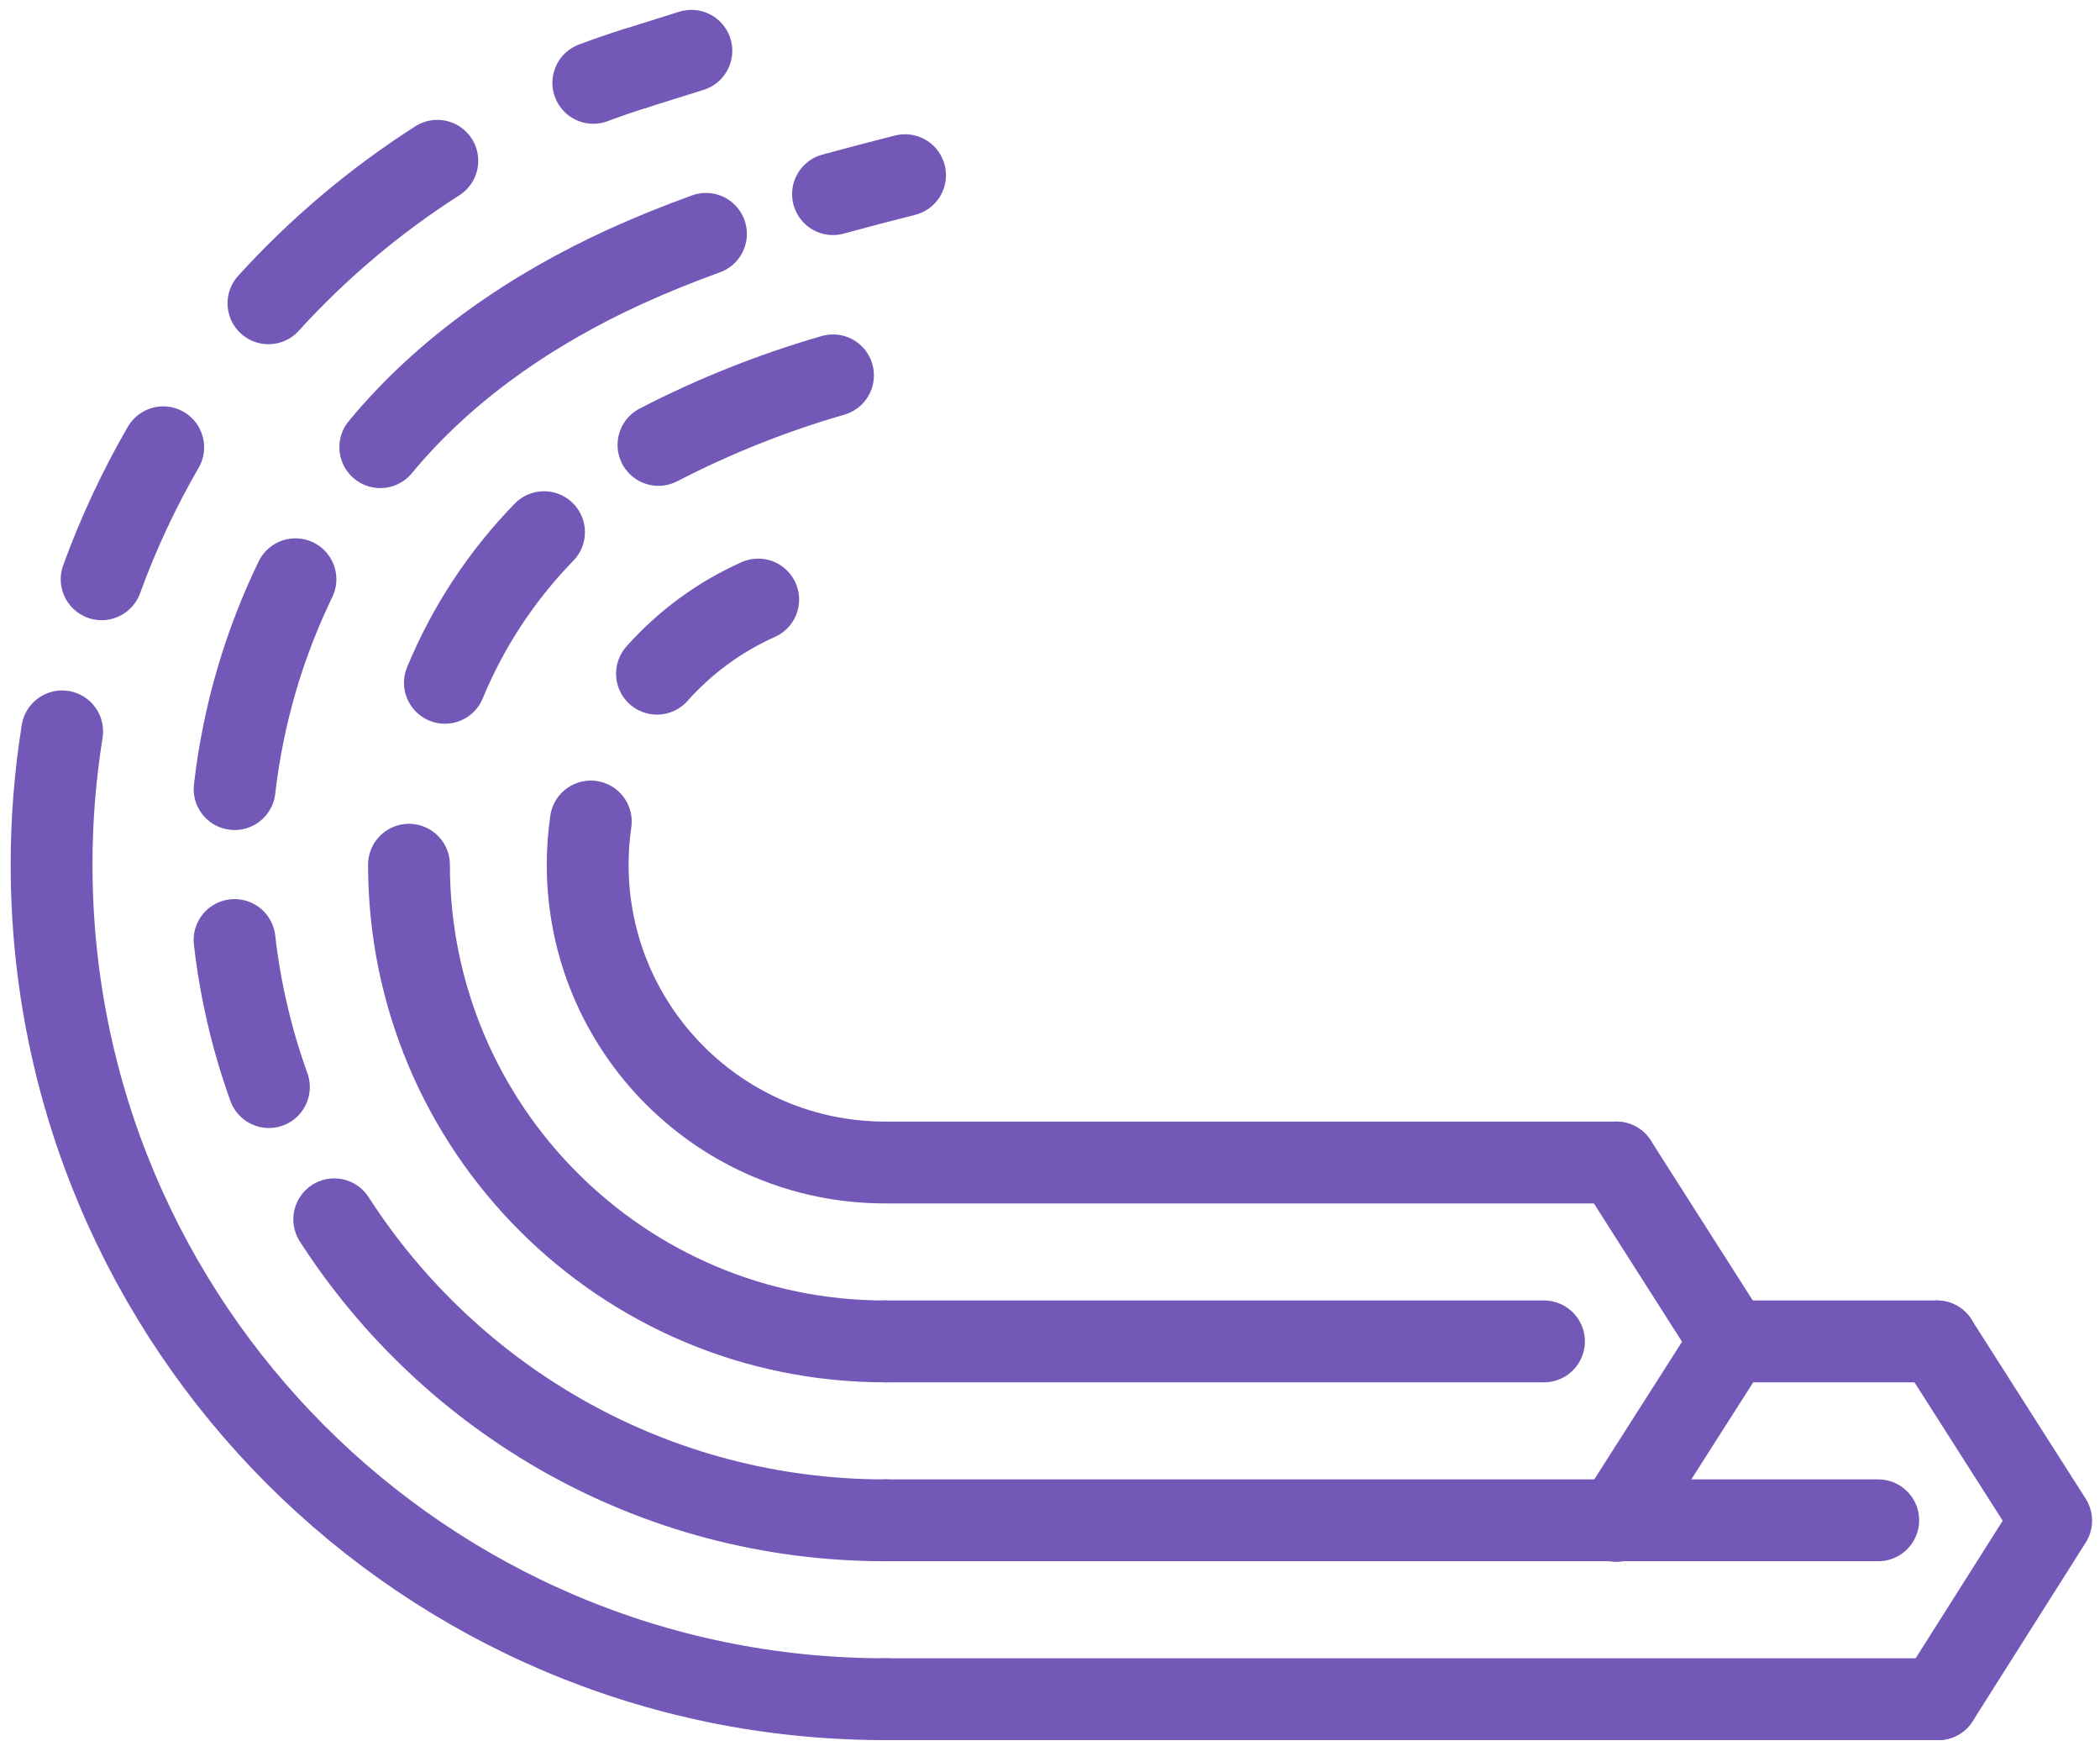
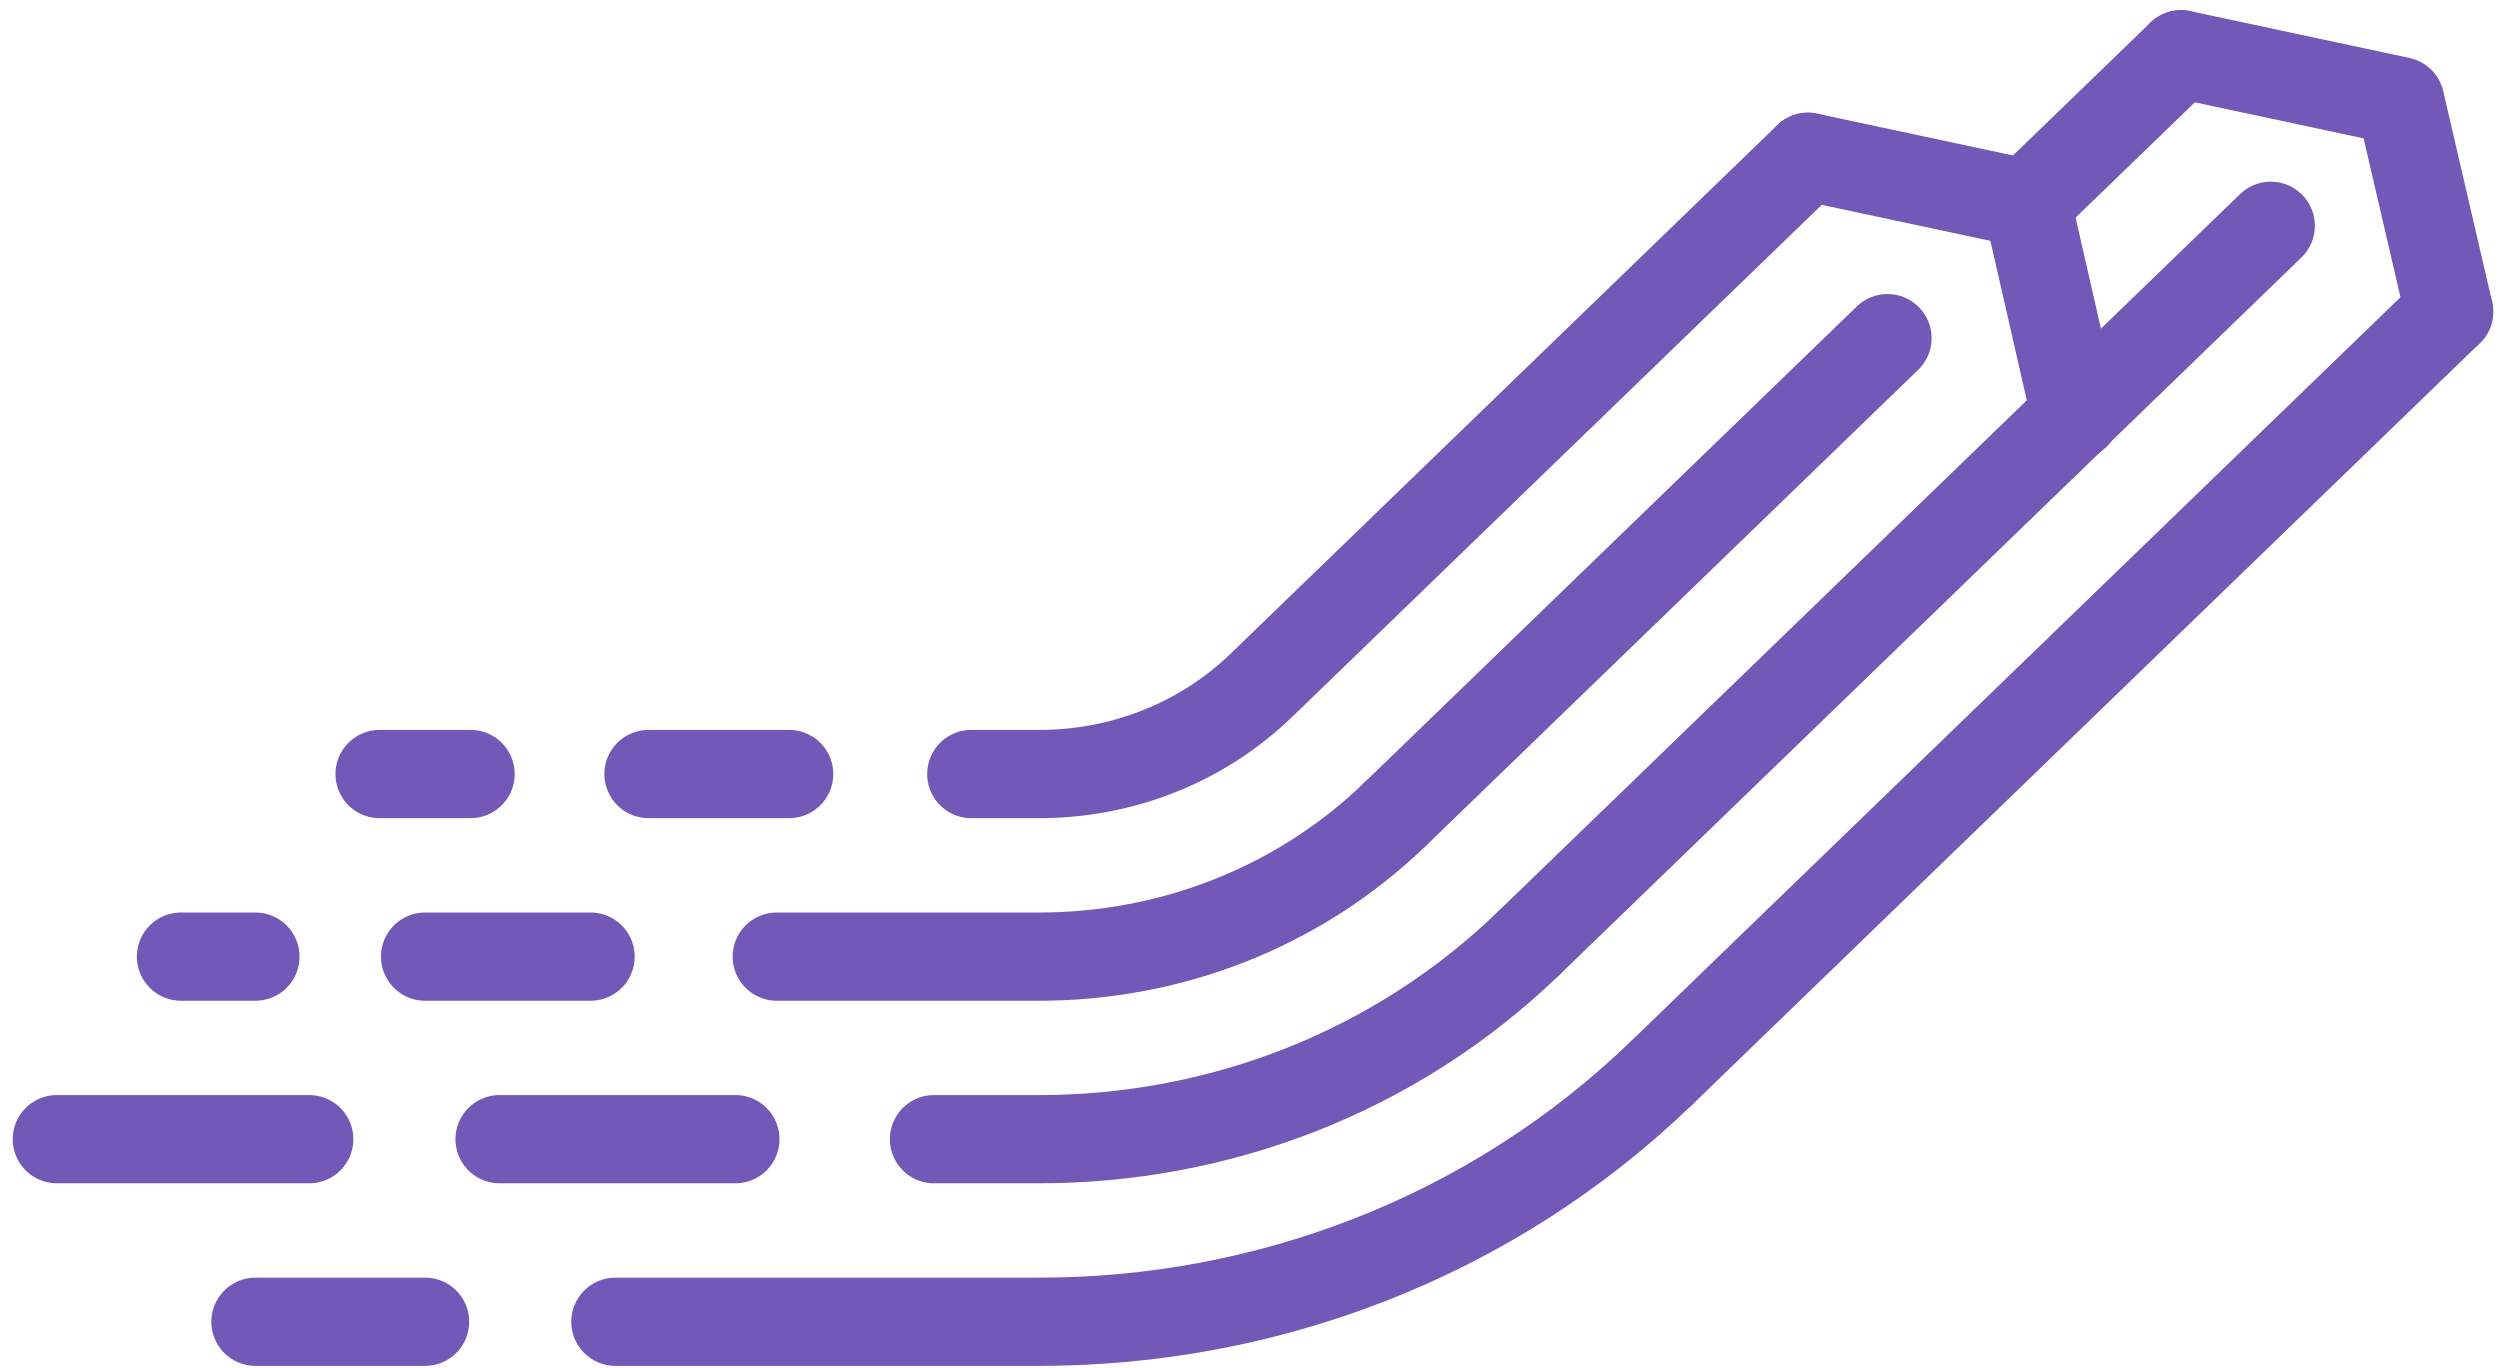
- <svg xmlns="http://www.w3.org/2000/svg" width="154px" height="128px" viewBox="0 0 154 128" version="1.1">
+ <svg xmlns="http://www.w3.org/2000/svg" width="170px" height="93px" viewBox="0 0 170 93" version="1.1">
  <defs />
  <g id="Page-1" stroke="none" stroke-width="1" fill="none" fill-rule="evenodd" stroke-linecap="round" stroke-linejoin="round">
-     <g id="Desktop" transform="translate(-136, -1490)" stroke="#7358B7">
-       <g id="Services--v2" transform="translate(0, 1422)">
-         <g id="Service-1">
-           <g id="ICO-Pharma--v2" transform="translate(126, 45)">
-             <g transform="translate(13.78218, 26.72414)">
-               <path d="M51.82,40.231 C48.976,41.5 46.447,43.362 44.396,45.666" id="Stroke-1" stroke-width="6" />
-               <path d="M26.21,59.672 C26.21,78.973 41.843,94.618 61.129,94.618" id="Stroke-3" stroke-width="6" />
-               <path d="M36.113,35.291 C33.037,38.45 30.554,42.191 28.844,46.334" id="Stroke-5" stroke-width="6" />
-               <path d="M20.729,85.669 C29.276,98.943 44.176,107.734 61.128,107.734" id="Stroke-7" stroke-width="6" />
-               <path d="M13.418,65.191 C13.846,68.932 14.702,72.543 15.937,75.973" id="Stroke-9" stroke-width="6" />
-               <path d="M17.885,38.744 C15.588,43.489 14.048,48.669 13.421,54.127" id="Stroke-11" stroke-width="6" />
-               <path d="M0.776,49.896 C0.266,53.079 0,56.344 0,59.672 C0,93.459 27.368,120.849 61.129,120.849" id="Stroke-13" stroke-width="6" />
-               <path d="M8.187,29.068 C6.413,32.136 4.898,35.37 3.671,38.743" id="Stroke-15" stroke-width="6" />
-               <path d="M28.289,8.064 C23.709,10.989 19.545,14.508 15.904,18.512" id="Stroke-17" stroke-width="6" />
-               <path d="M42.832,1.283 C41.784,1.611 40.75,1.967 39.727,2.349" id="Stroke-19" stroke-width="6" />
-               <path d="M57.305,10.508 C59.061,10.024 60.824,9.566 62.588,9.12" id="Stroke-21" stroke-width="6" />
-               <path d="M24.106,29.059 C28.897,23.262 35.301,18.909 42.107,15.807 C44.035,14.929 45.999,14.141 47.989,13.421" id="Stroke-23" stroke-width="6" />
-               <path d="M42.832,1.283 L46.919,-0" id="Stroke-25" stroke-width="6" />
-               <path d="M57.305,23.795 C52.885,25.07 48.59,26.78 44.504,28.893" id="Stroke-27" stroke-width="6" />
-               <path d="M39.543,56.503 C39.393,57.537 39.315,58.596 39.315,59.672 C39.315,71.729 49.081,81.503 61.129,81.503 L114.747,81.503" id="Stroke-29" stroke-width="6" />
-               <path d="M61.129,94.618 L109.443,94.618" id="Stroke-31" stroke-width="6" />
-               <path d="M61.129,107.734 L133.954,107.734" id="Stroke-33" stroke-width="6" />
-               <path d="M61.129,120.849 L138.351,120.849" id="Stroke-35" stroke-width="6" />
-               <polyline id="Stroke-37" stroke-width="6" points="114.747 81.503 123.126 94.643 114.747 107.778" />
-               <polyline id="Stroke-39" stroke-width="6" points="138.258 94.618 146.637 107.759 138.351 120.849" />
-               <path d="M138.258,94.618 L123.125,94.618" id="Stroke-41" stroke-width="6" />
+     <g id="Desktop-initial" transform="translate(-163, -1055)" stroke="#7358B7">
+       <g id="Services--v2" transform="translate(-1, 955)">
+         <g id="Service-1" transform="translate(52, 15)">
+           <g id="ICO-Pharma--v2" transform="translate(106.8148, 45)">
+             <g id="Page-1" transform="translate(9.05, 42.875)">
+               <path d="M25.04,87.005 L13.506,87.005" id="Stroke-1" stroke-width="6" />
+               <path d="M109.169,70.043 C97.473,81.351 82.142,87.006 66.814,87.005 L37.981,87.005" id="Stroke-3" stroke-width="6" />
+               <path d="M91.009,52.485 L124.484,20.119" id="Stroke-5" stroke-width="6" />
+               <path d="M100.089,61.264 L150.547,12.478" id="Stroke-7" stroke-width="6" />
+               <path d="M109.169,70.043 L162.674,18.311" id="Stroke-9" stroke-width="6" />
+               <polyline id="Stroke-11" stroke-width="6" points="119.079 7.787 133.981 10.97 137.269 25.375" />
+               <polyline id="Stroke-13" stroke-width="6" points="144.449 0.816 159.352 3.999 162.674 18.311" />
+               <path d="M144.449,0.816 L133.964,10.954" id="Stroke-15" stroke-width="6" />
+               <path d="M59.645,74.589 L66.814,74.589 L66.816,74.589 C78.858,74.589 90.9,70.148 100.089,61.264" id="Stroke-17" stroke-width="6" />
+               <path d="M30.105,74.589 L46.141,74.589" id="Stroke-19" stroke-width="6" />
+               <path d="M0,74.589 L17.163,74.589" id="Stroke-21" stroke-width="6" />
+               <path d="M48.955,62.175 L66.814,62.175 L66.815,62.175 C75.571,62.174 84.327,58.945 91.008,52.485" id="Stroke-23" stroke-width="6" />
+               <path d="M25.041,62.175 L36.294,62.175" id="Stroke-25" stroke-width="6" />
+               <path d="M8.442,62.175 L13.504,62.175" id="Stroke-27" stroke-width="6" />
+               <path d="M62.182,49.759 L66.814,49.759 L66.815,49.759 C72.285,49.759 77.754,47.741 81.929,43.706 L119.078,7.787" id="Stroke-29" stroke-width="6" />
+               <path d="M40.233,49.759 L49.798,49.759" id="Stroke-31" stroke-width="6" />
+               <path d="M21.947,49.759 L28.134,49.759" id="Stroke-33" stroke-width="6" />
            </g>
          </g>
        </g>
      </g>
    </g>
  </g>
</svg>
